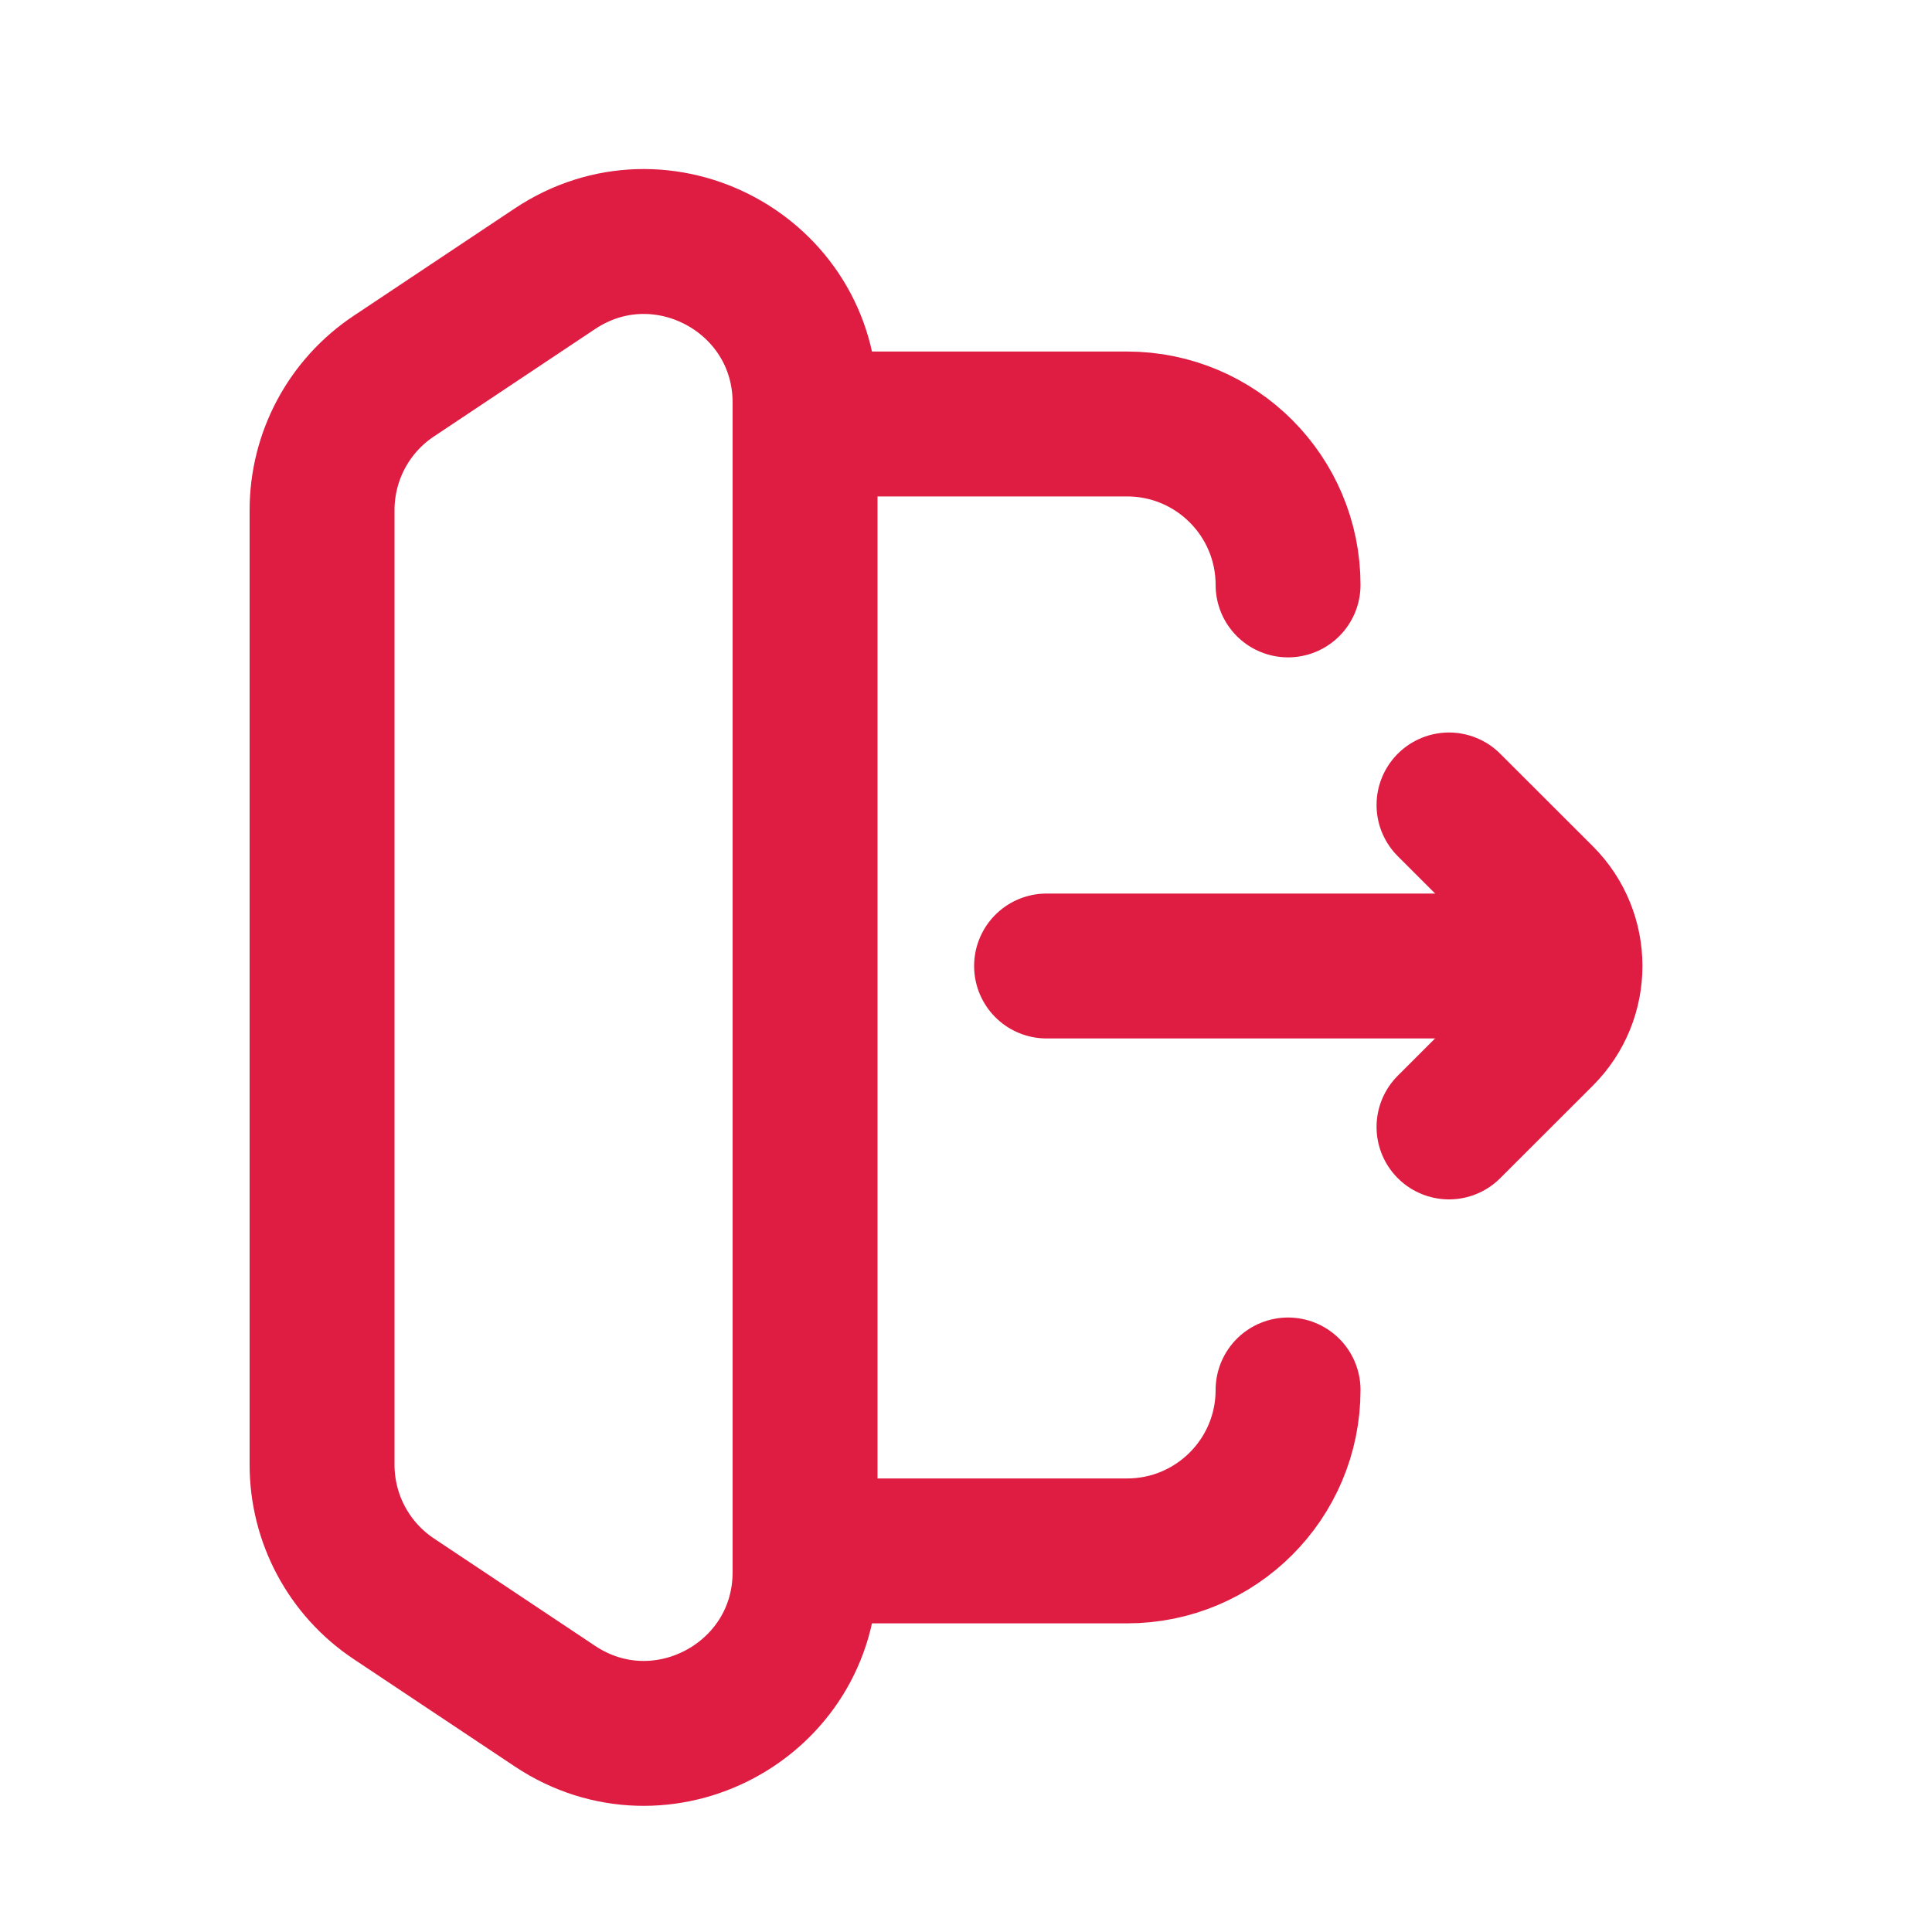
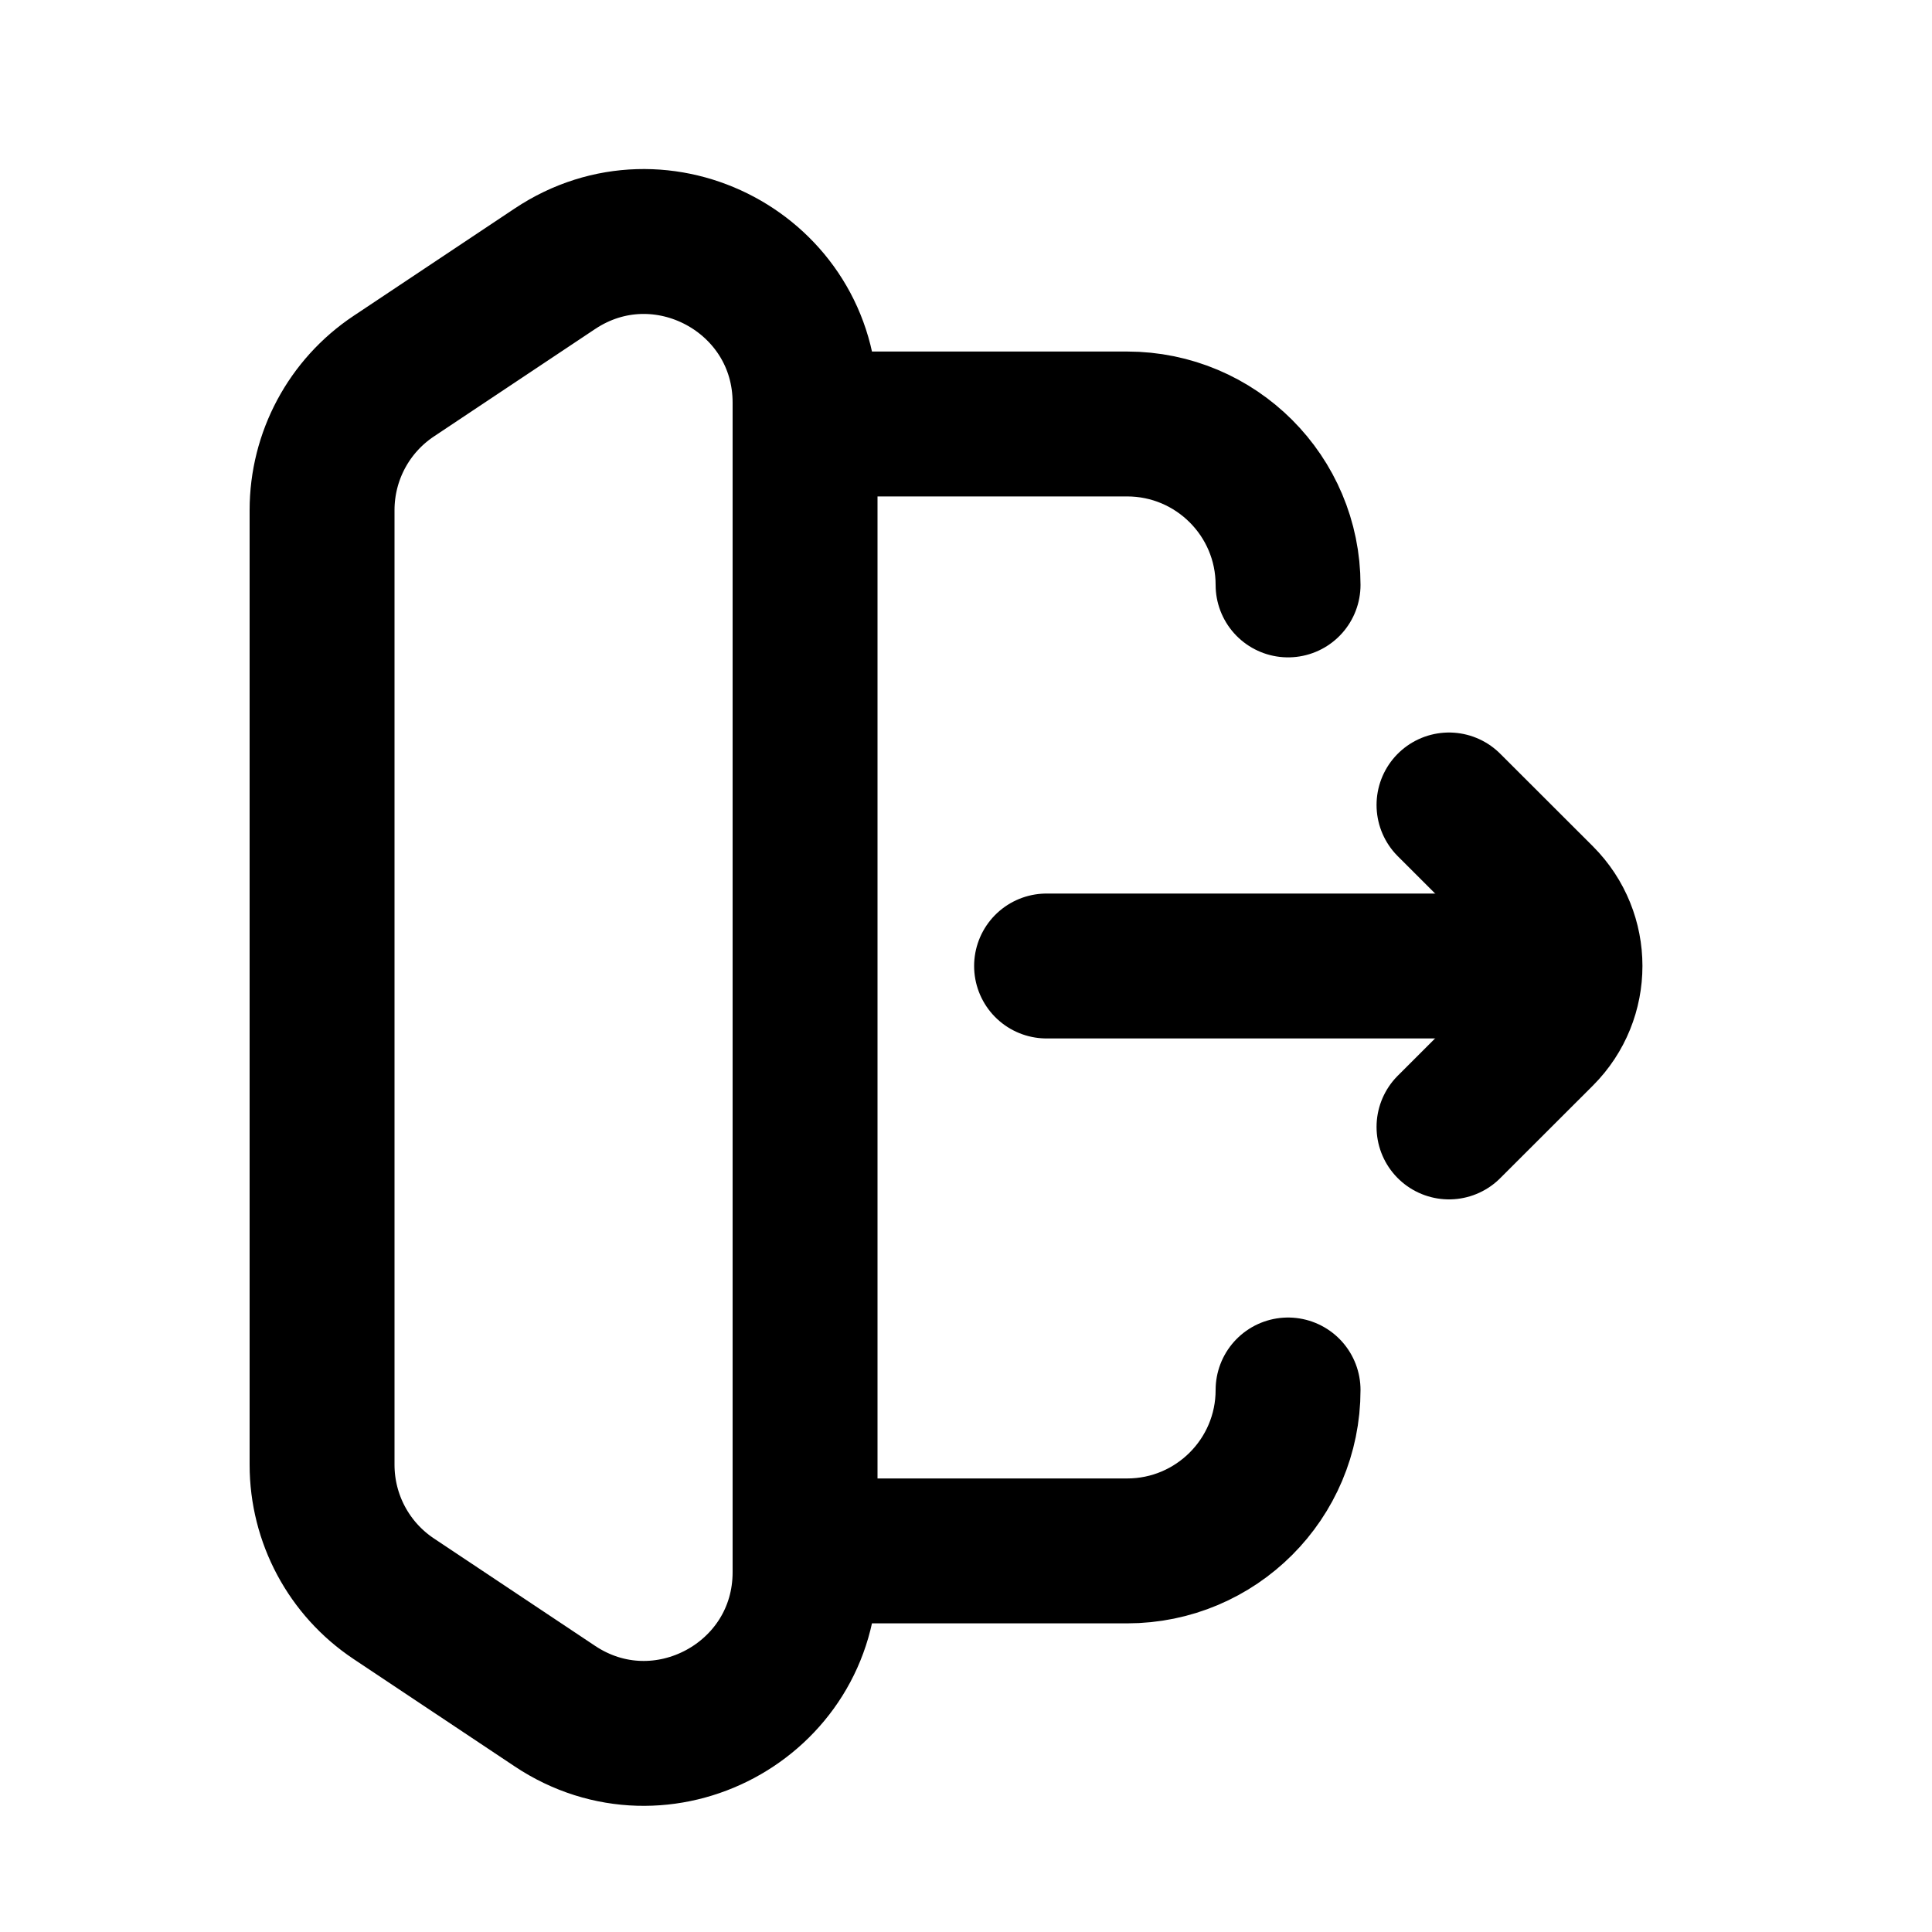
<svg xmlns="http://www.w3.org/2000/svg" viewBox="0 0 20 20" fill="none">
-   <path d="M15 11.666L15.96 10.707C16.35 10.316 16.35 9.683 15.96 9.292L15 8.333" stroke="#DF1C41" stroke-width="1.5" stroke-linecap="round" stroke-linejoin="round" />
-   <path d="M15.834 10L10.834 10M3.334 14.389V6.055M13.334 14.389C13.334 15.309 12.588 16.055 11.667 16.055H8.334M13.334 6.055C13.334 5.135 12.588 4.389 11.667 4.389H8.334M4.076 16.55L5.743 17.661C6.85 18.4 8.334 17.606 8.334 16.274V4.169C8.334 2.838 6.85 2.044 5.743 2.783L4.076 3.894C3.612 4.203 3.334 4.723 3.334 5.281V15.163C3.334 15.721 3.612 16.241 4.076 16.55Z" stroke="#DF1C41" stroke-width="1.5" stroke-linecap="round" />
+   <path d="M15 11.666L15.96 10.707C16.35 10.316 16.35 9.683 15.96 9.292L15 8.333" stroke="currentColor" stroke-width="1.5" stroke-linecap="round" stroke-linejoin="round" />
+   <path d="M15.834 10L10.834 10M3.334 14.389V6.055M13.334 14.389C13.334 15.309 12.588 16.055 11.667 16.055H8.334M13.334 6.055C13.334 5.135 12.588 4.389 11.667 4.389H8.334M4.076 16.55L5.743 17.661C6.85 18.4 8.334 17.606 8.334 16.274V4.169C8.334 2.838 6.85 2.044 5.743 2.783L4.076 3.894C3.612 4.203 3.334 4.723 3.334 5.281V15.163C3.334 15.721 3.612 16.241 4.076 16.55Z" stroke="currentColor" stroke-width="1.5" stroke-linecap="round" />
</svg>
